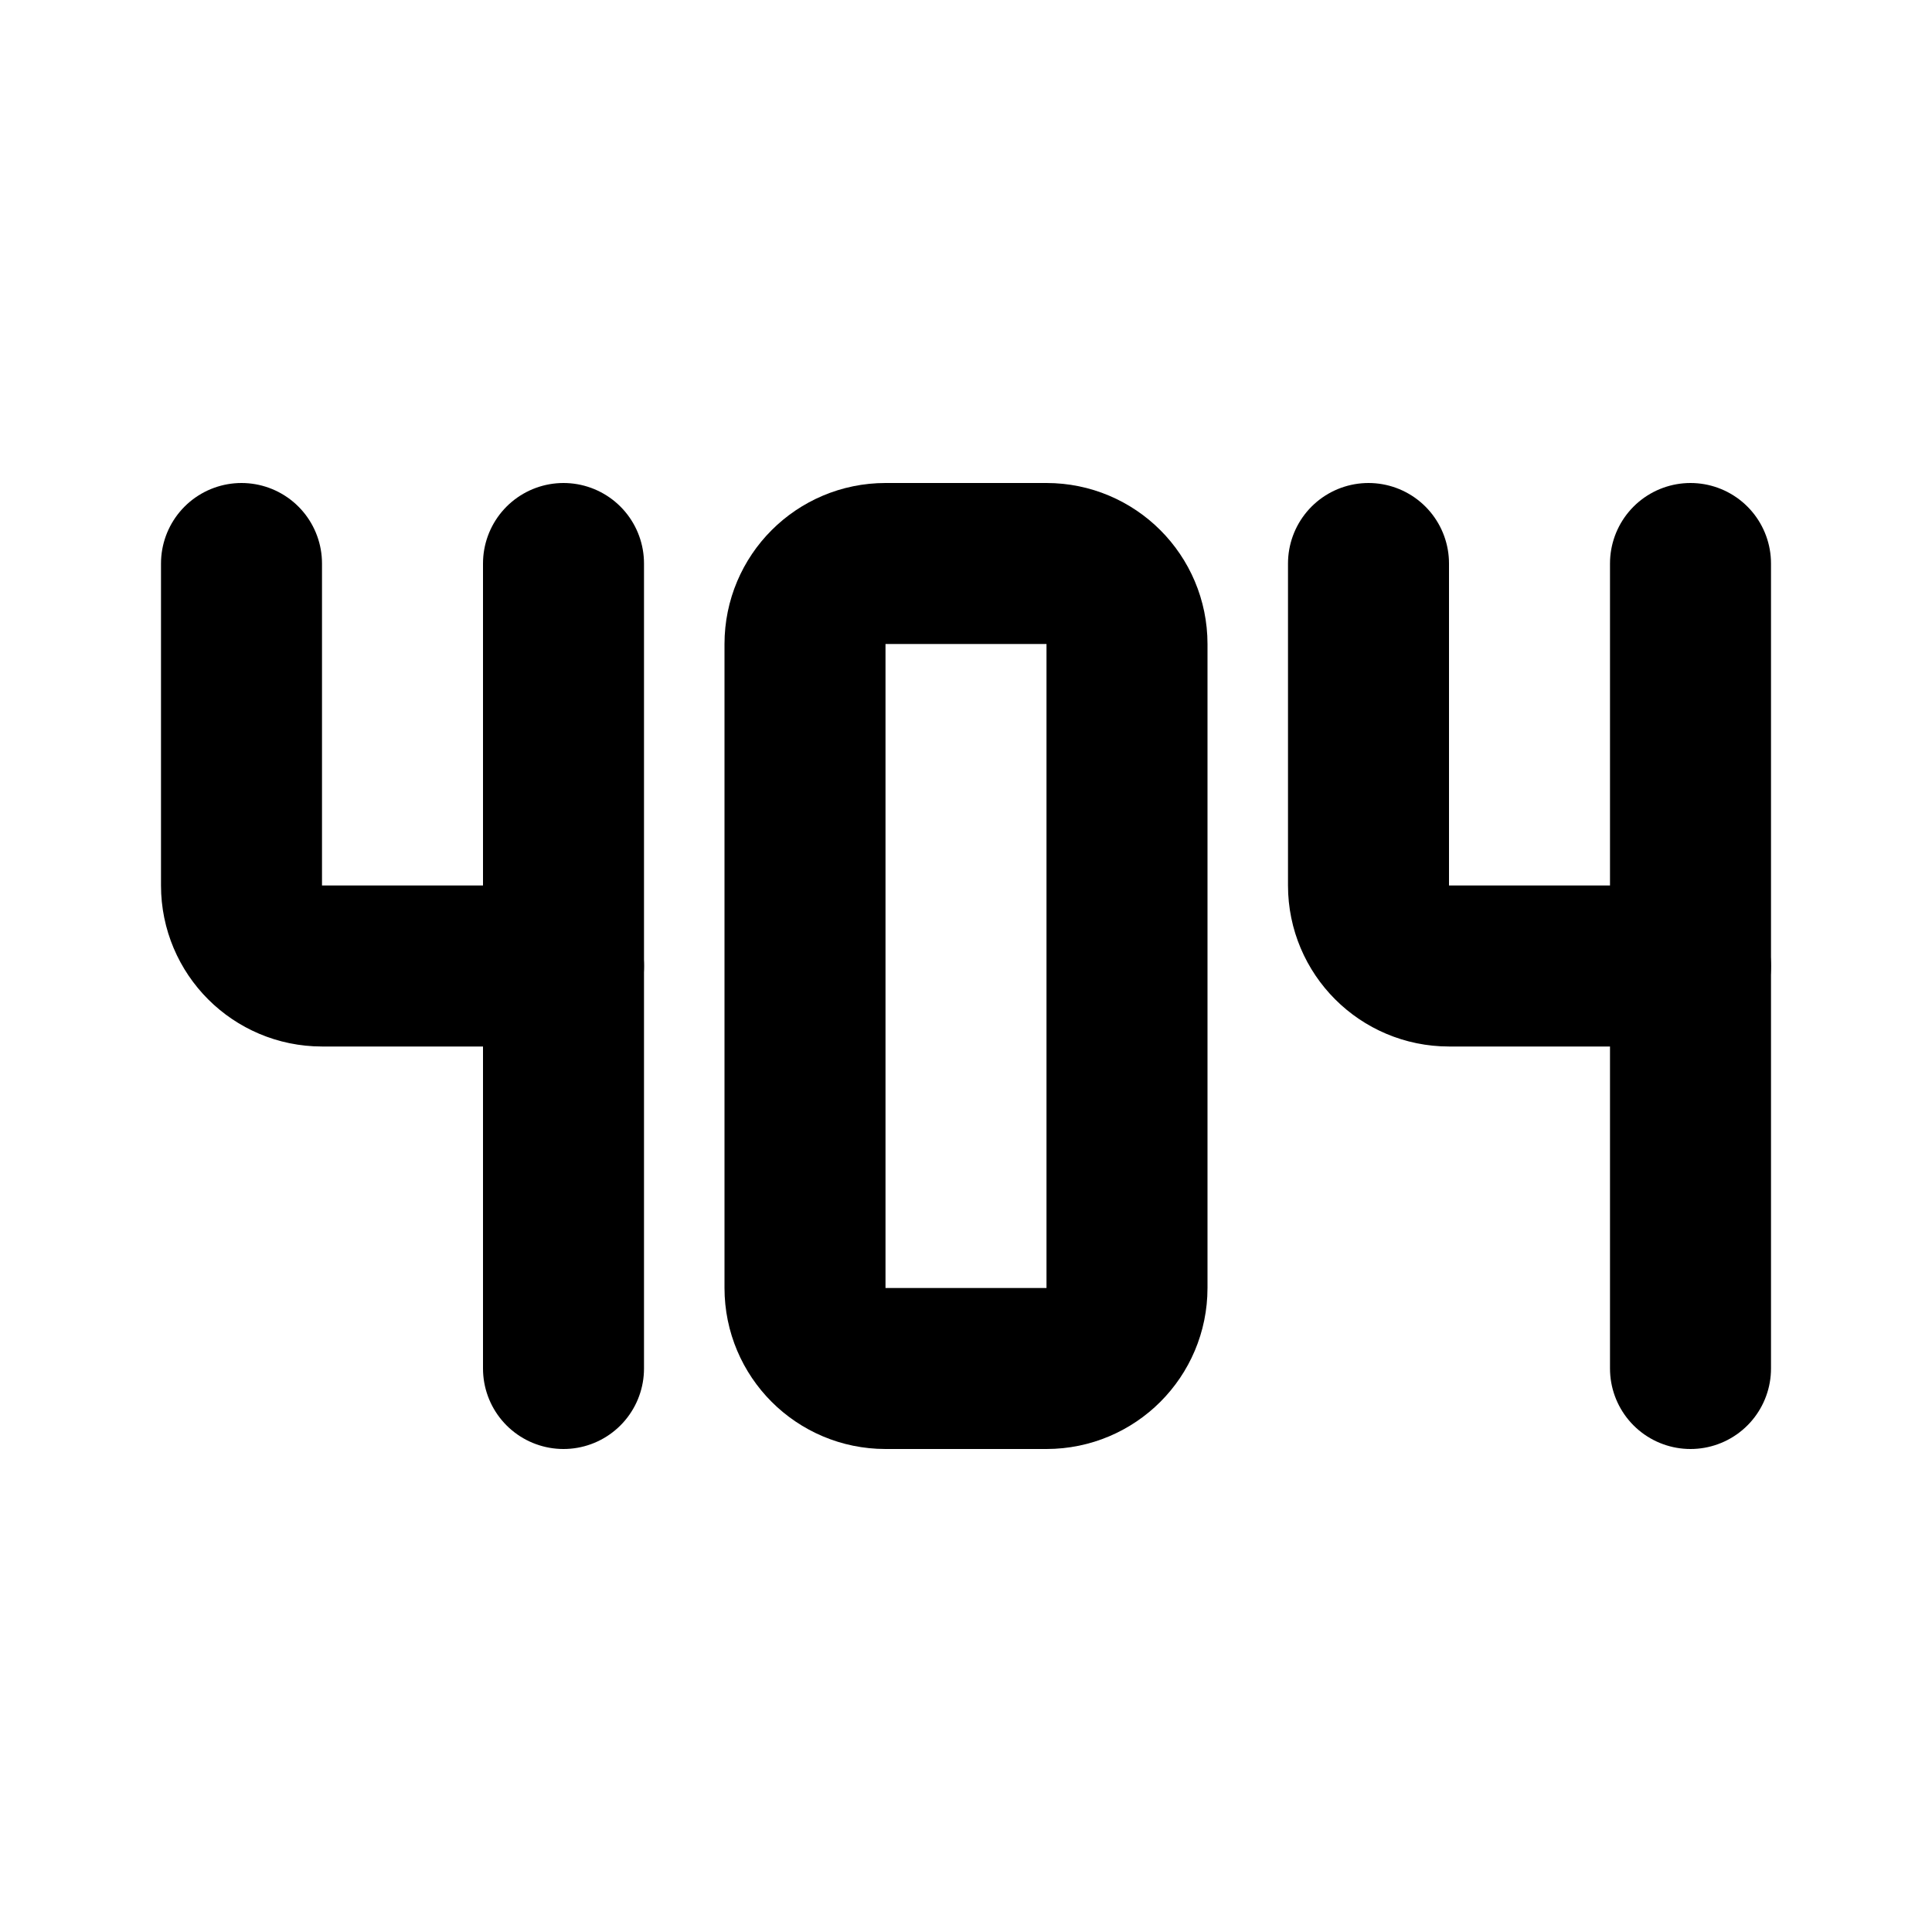
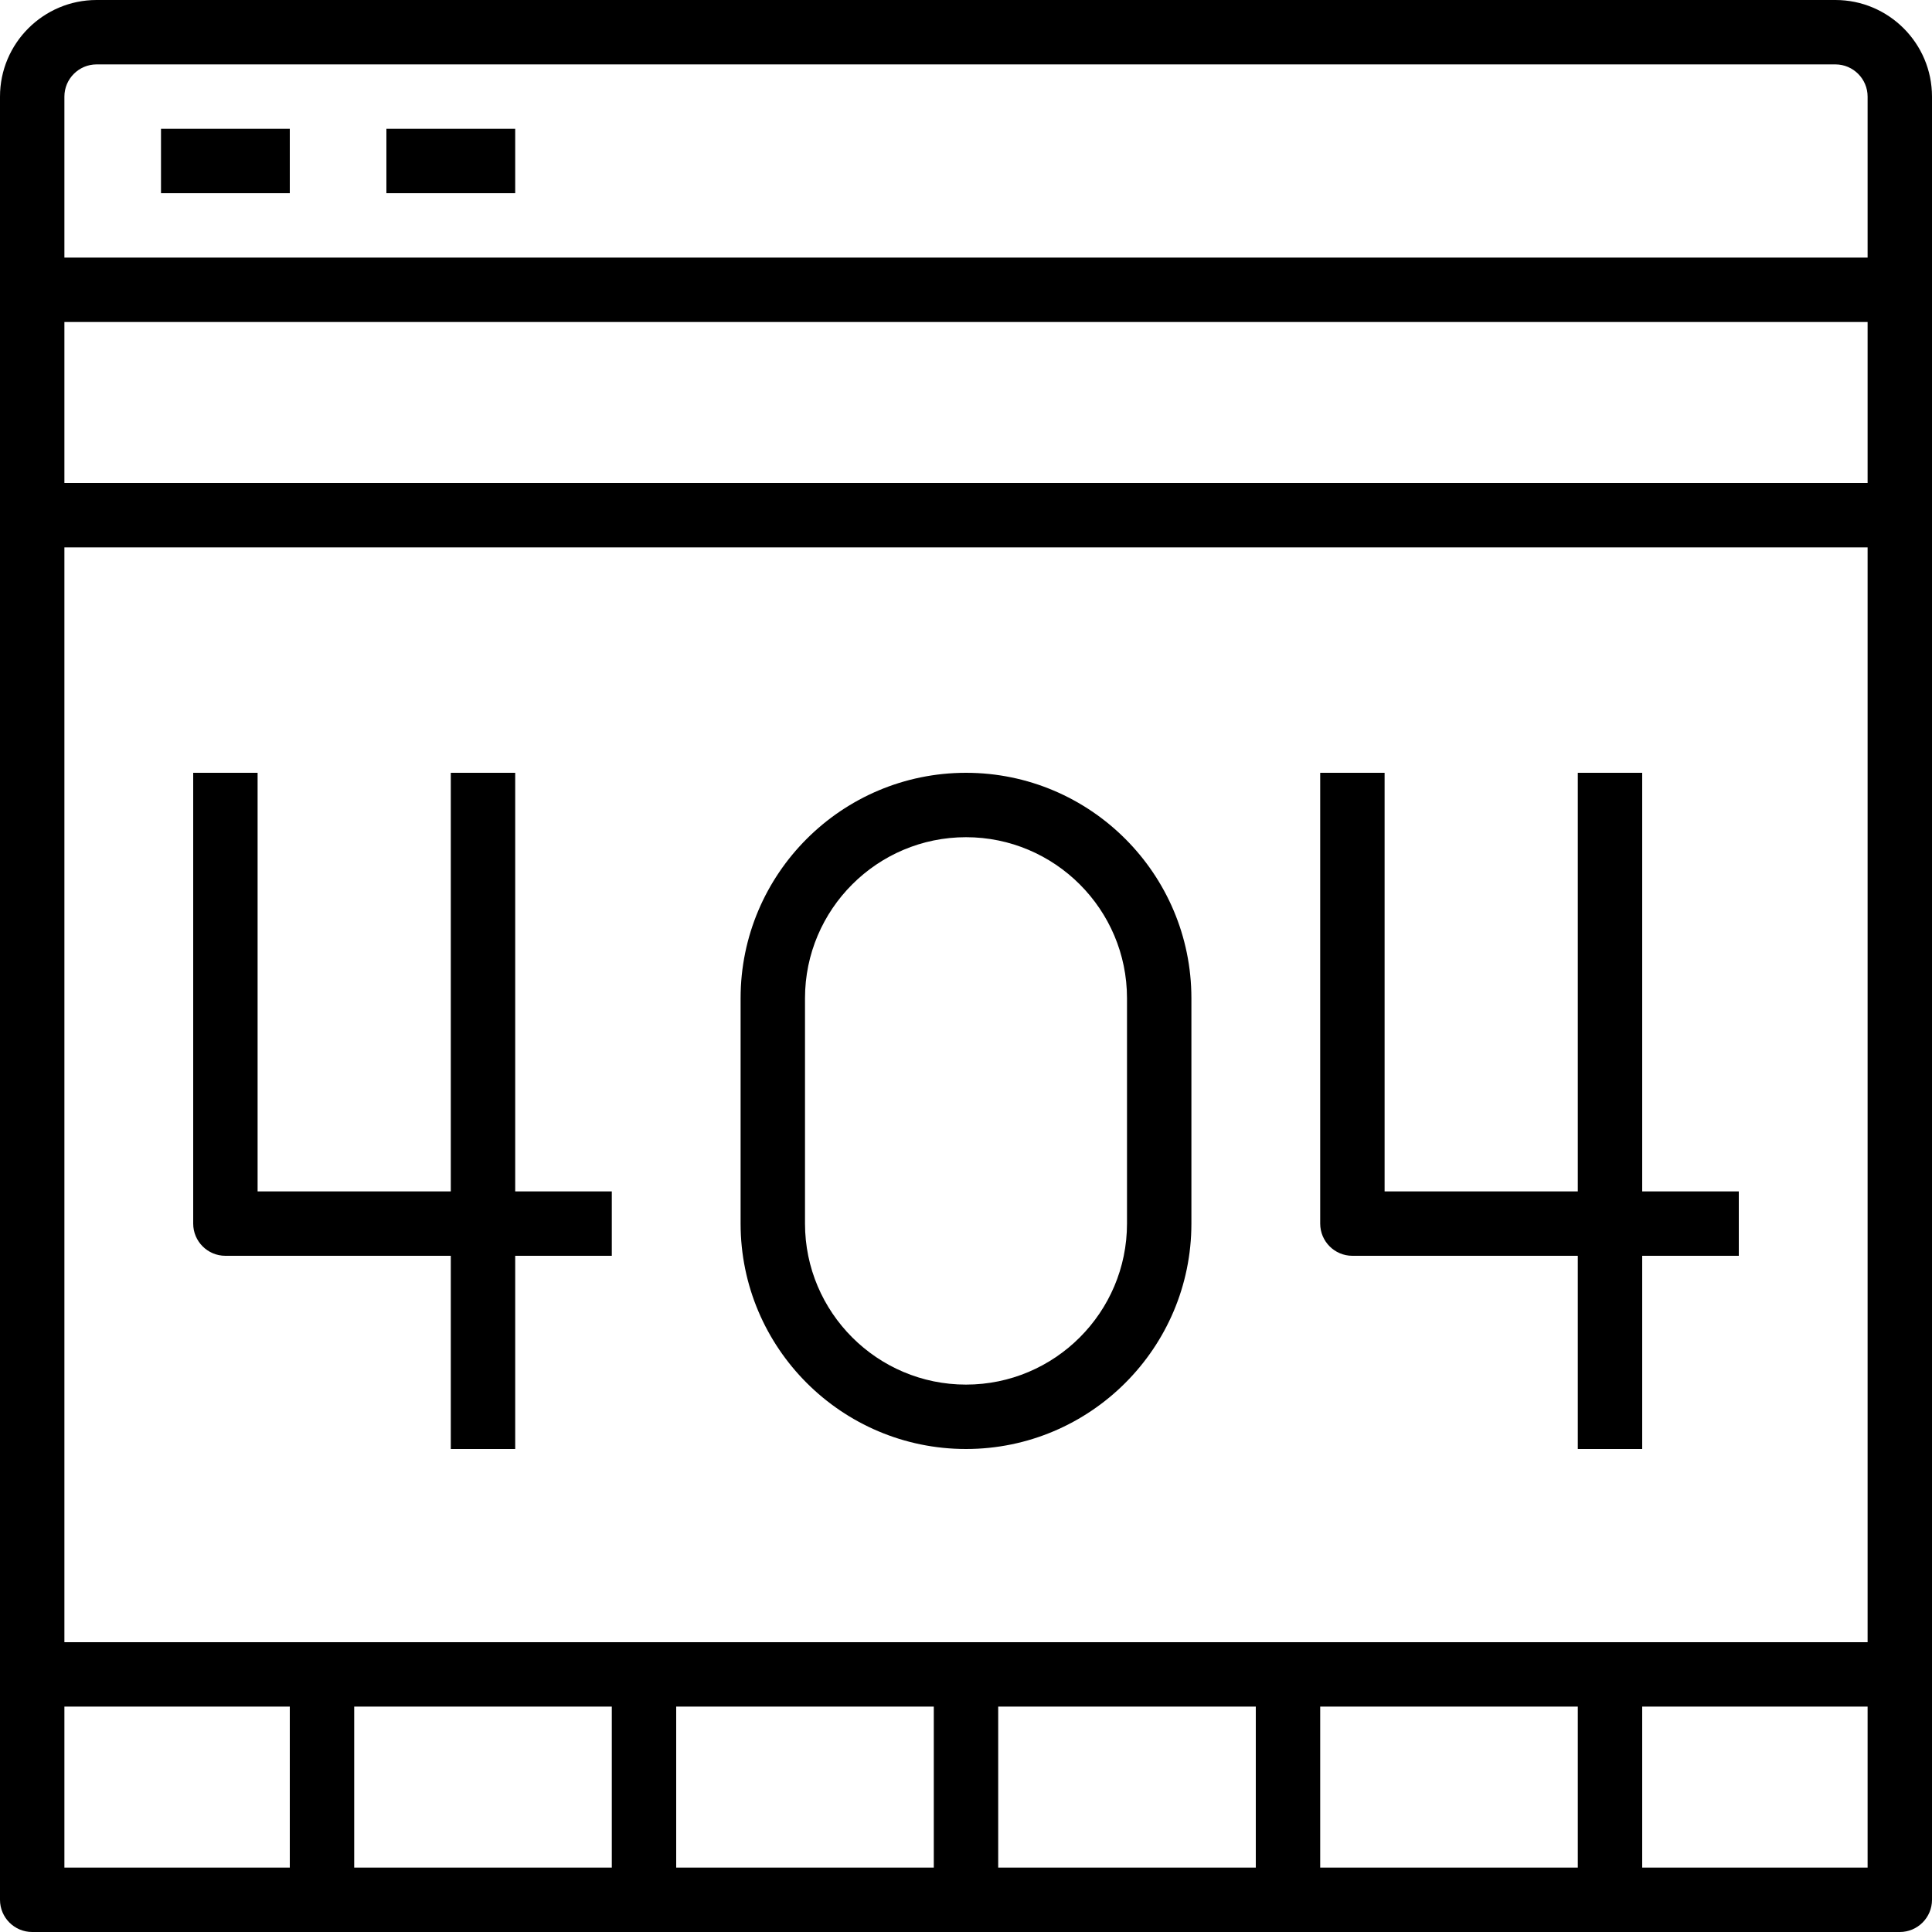
- <svg xmlns="http://www.w3.org/2000/svg" class="icon icon-tabler icon-tabler-error-404" width="24" height="24" viewBox="0 0 24 24" stroke-width="2" stroke="currentColor" fill="none" stroke-linecap="round" stroke-linejoin="round">
-   <path stroke="none" d="M0 0h24v24H0z" fill="none" />
-   <path d="M3 7v4a1 1 0 0 0 1 1h3" />
-   <path d="M7 7v10" />
-   <path d="M10 8v8a1 1 0 0 0 1 1h2a1 1 0 0 0 1 -1v-8a1 1 0 0 0 -1 -1h-2a1 1 0 0 0 -1 1z" />
-   <path d="M17 7v4a1 1 0 0 0 1 1h3" />
-   <path d="M21 7v10" />
+ <svg xmlns="http://www.w3.org/2000/svg" version="1.1" id="Capa_1" x="0px" y="0px" viewBox="0 0 60 60" style="enable-background:new 0 0 60 60;" xml:space="preserve">
+   <g>
+     <path d="M57,0H3C1.346,0,0,1.346,0,3v56c0,0.552,0.448,1,1,1h58c0.552,0,1-0.448,1-1V3   C60,1.346,58.654,0,57,0z M3,2h54c0.551,0,1,0.449,1,1v5H2V3C2,2.449,2.449,2,3,2z M19,53v5h-8v-5H19z M21,53h8v5h-8V53z M31,53h8   v5h-8V53z M41,53h8v5h-8V53z M2,51V17h56v34H2z M2,15v-5h56v5H2z M2,53h7v5H2V53z M51,58v-5h7v5H51z" />
+     <rect x="5" y="4" width="4" height="2" />
+     <rect x="12" y="4" width="4" height="2" />
+     <path d="M16,24h-2v13H8V24H6v14c0,0.552,0.448,1,1,1h7v6h2v-6h3v-2h-3V24z" />
+     <path d="M54,37h-3V24h-2v13h-6V24h-2v14c0,0.552,0.448,1,1,1h7v6h2v-6h3V37z" />
+     <path d="M30,24c-3.86,0-7,3.14-7,7v7c0,3.86,3.14,7,7,7s7-3.14,7-7v-7C37,27.14,33.86,24,30,24z M35,38   c0,2.757-2.243,5-5,5s-5-2.243-5-5v-7c0-2.757,2.243-5,5-5s5,2.243,5,5V38z" />
+   </g>
+   <g>
+ </g>
+   <g>
+ </g>
+   <g>
+ </g>
+   <g>
+ </g>
+   <g>
+ </g>
+   <g>
+ </g>
+   <g>
+ </g>
+   <g>
+ </g>
+   <g>
+ </g>
+   <g>
+ </g>
+   <g>
+ </g>
+   <g>
+ </g>
+   <g>
+ </g>
+   <g>
+ </g>
+   <g>
+ </g>
</svg>
